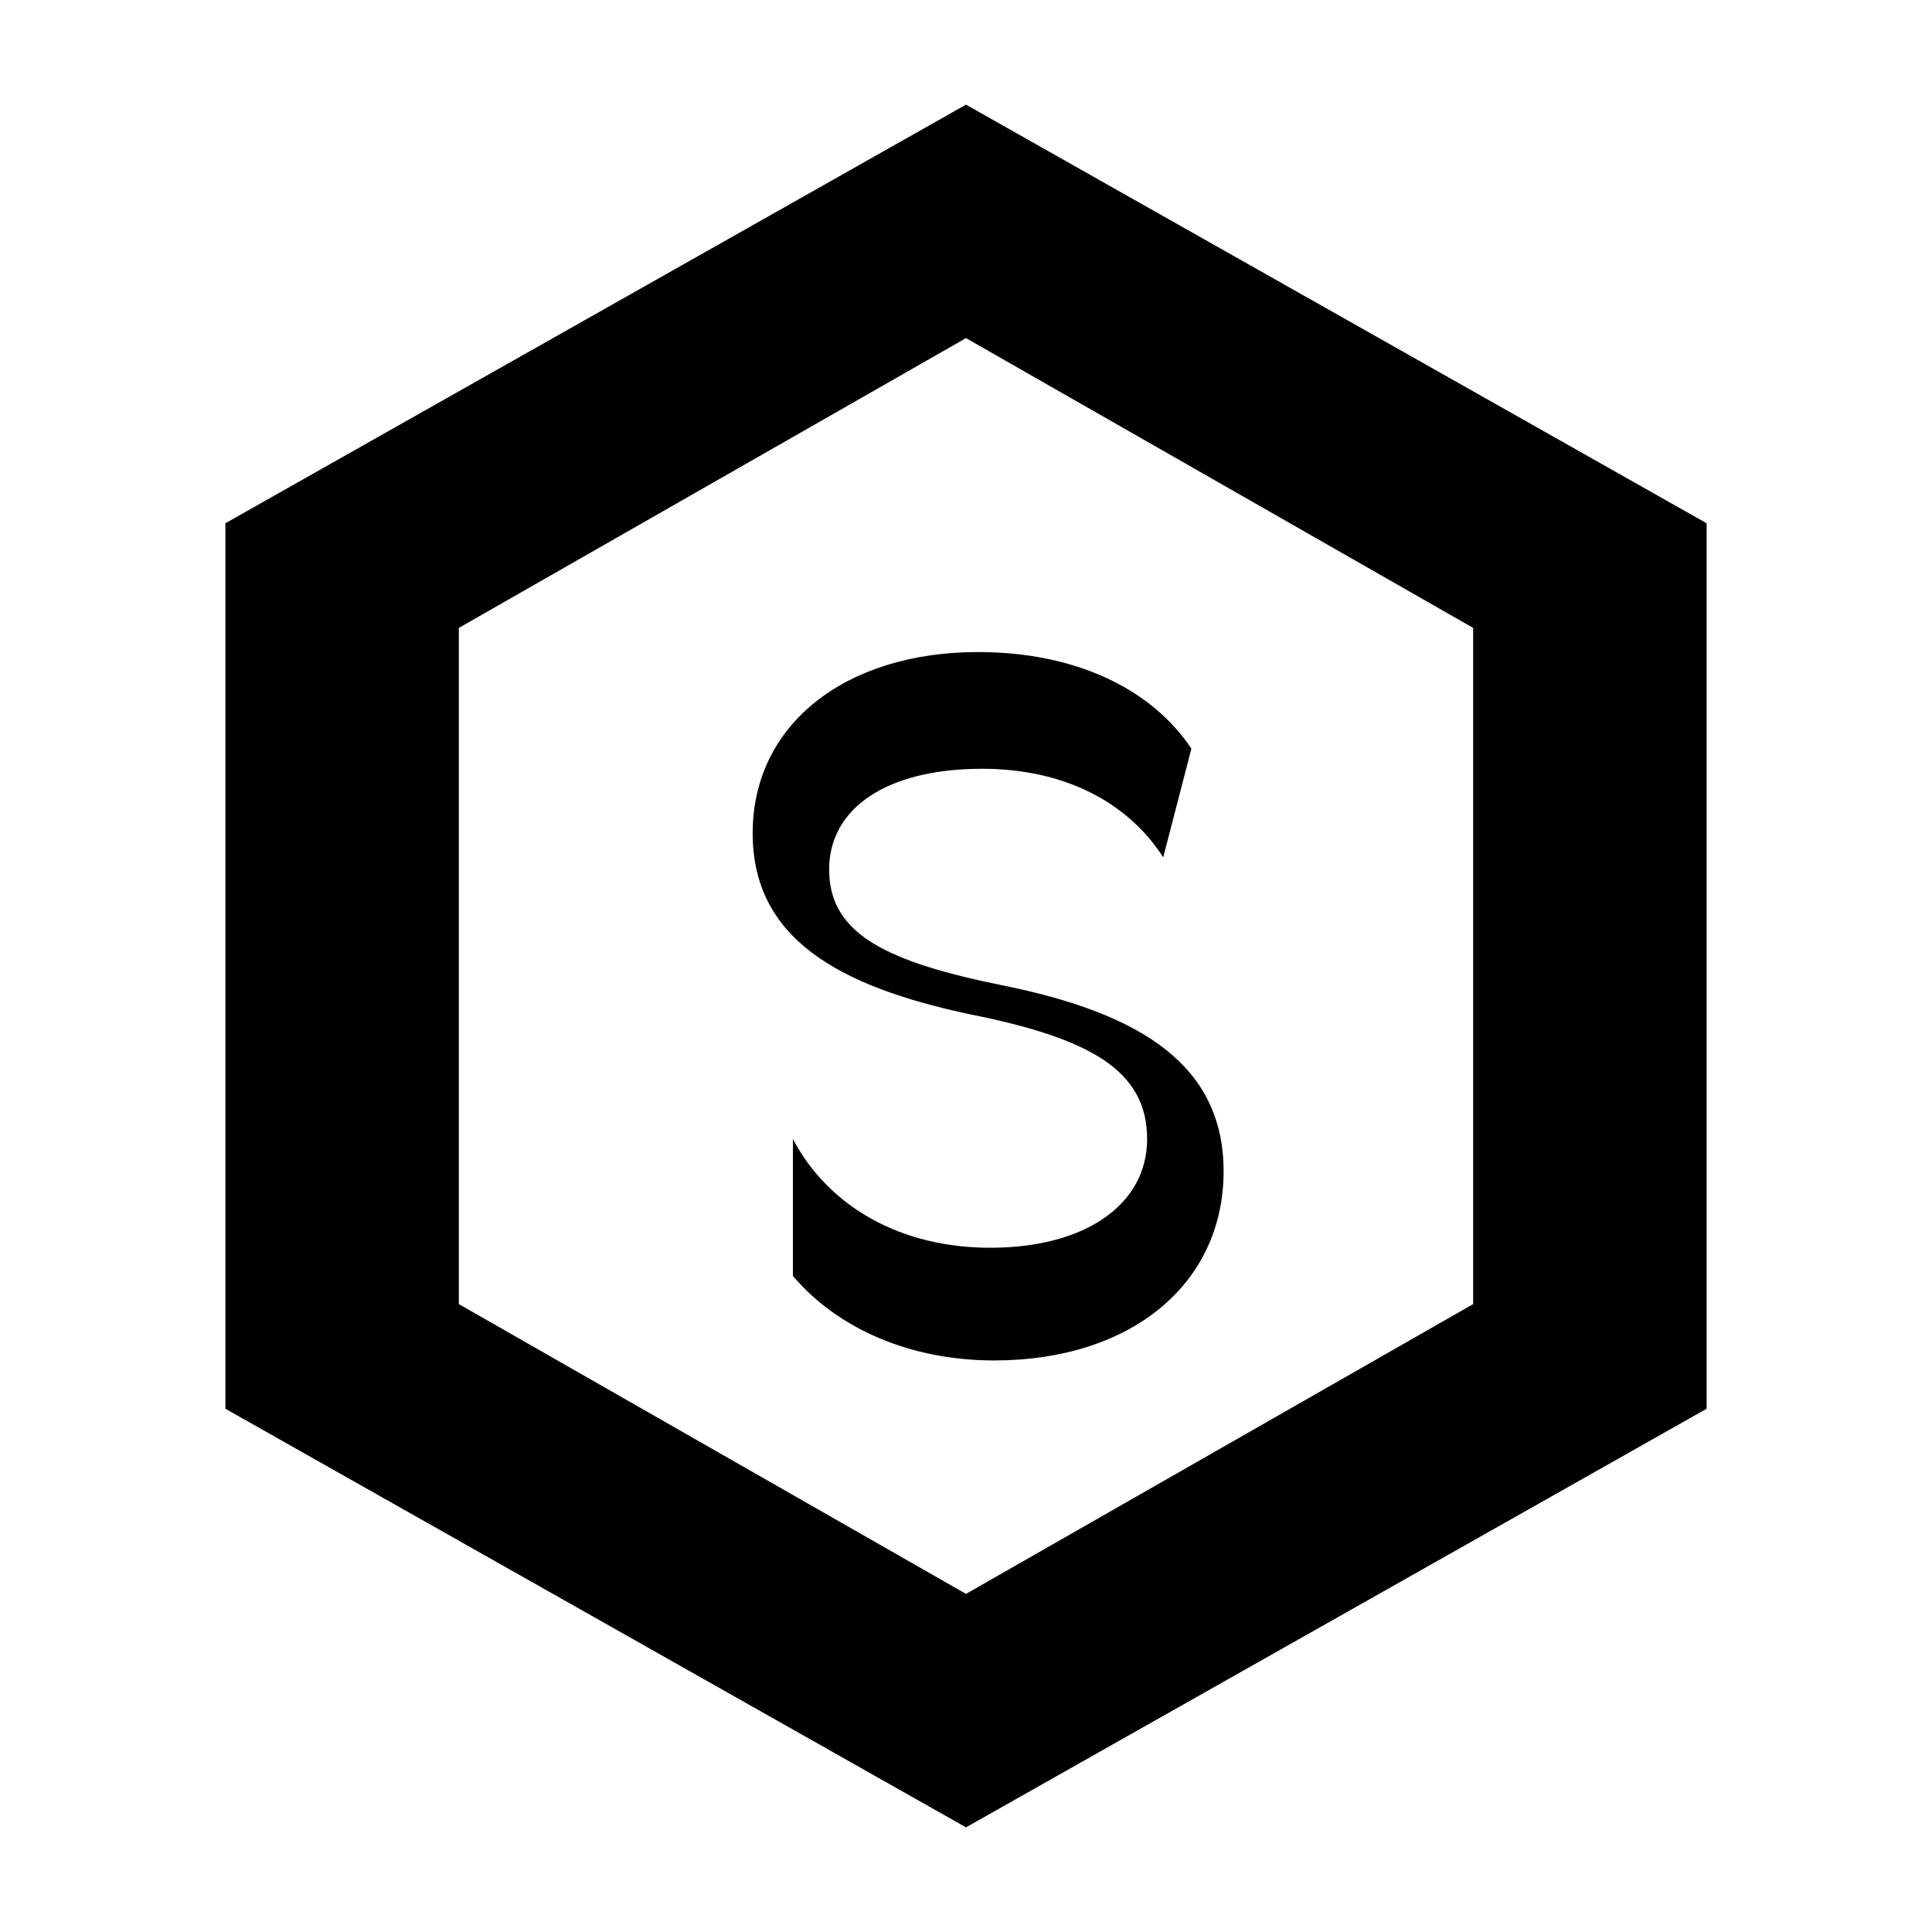
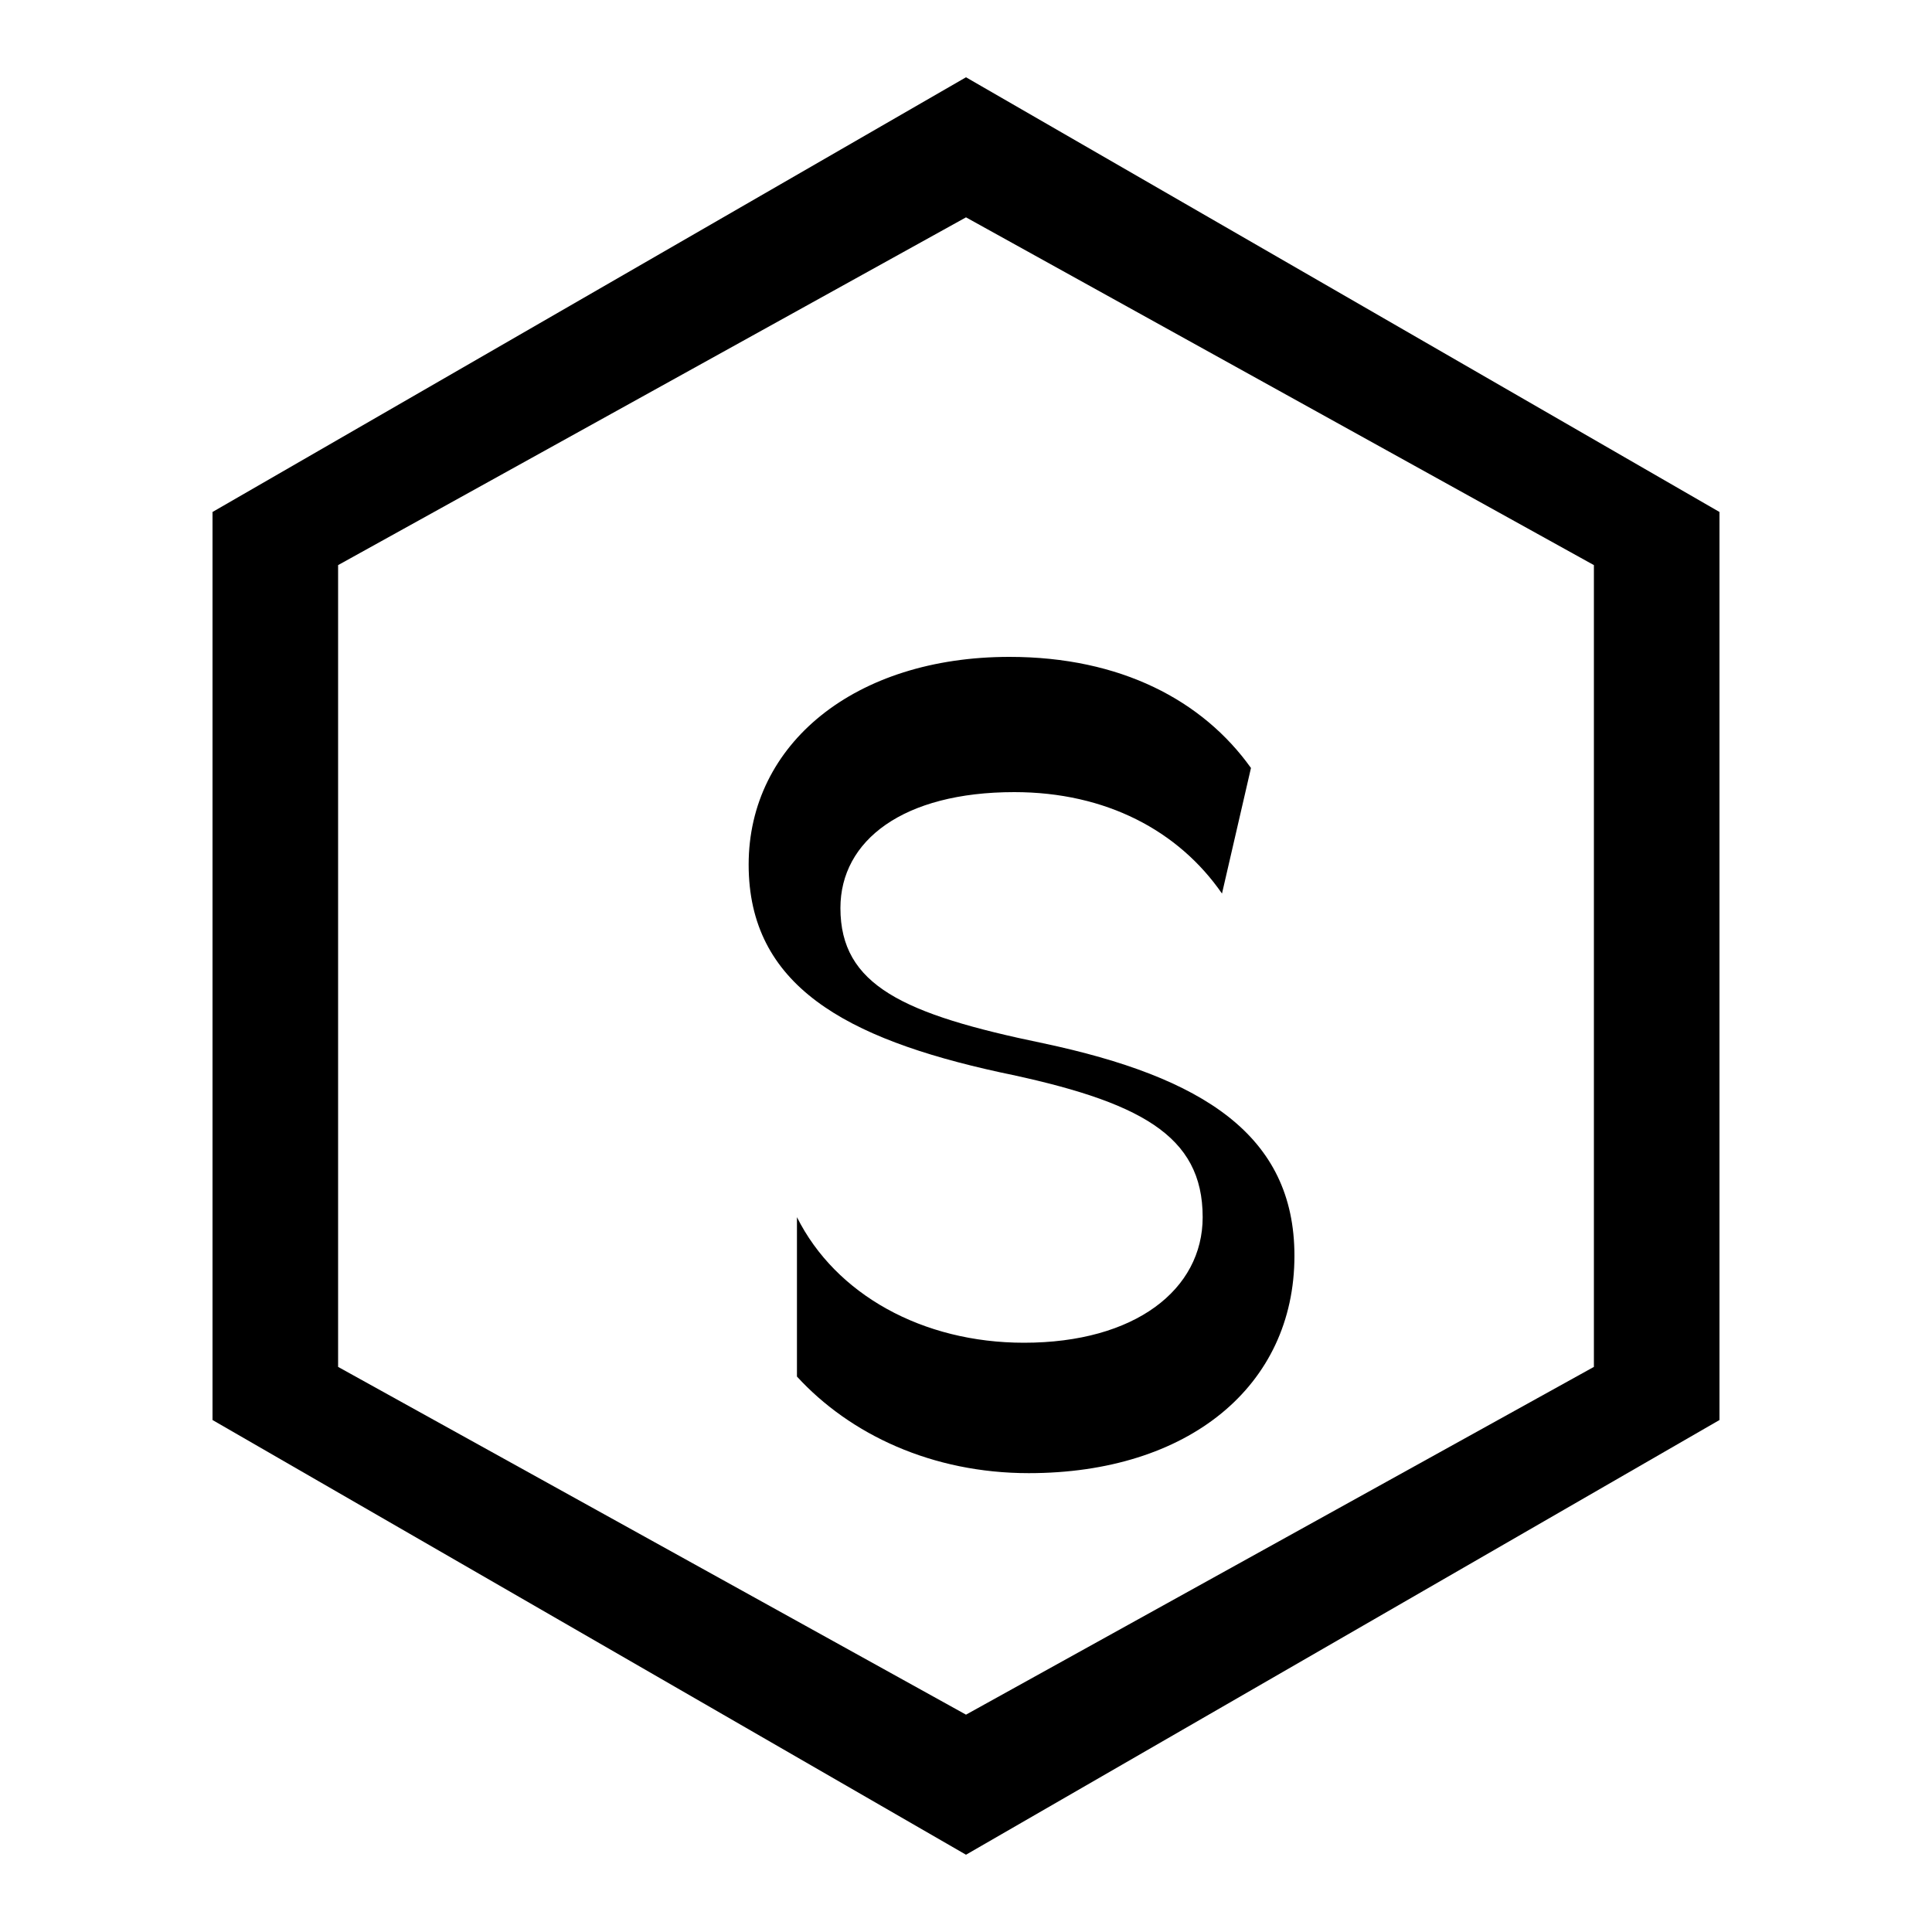
- <svg xmlns="http://www.w3.org/2000/svg" viewBox="0 0 48 48" width="48" height="48">
-   <path d="M24 2.6 42.4 13v22L24 45.4 5.6 35V13L24 2.6Zm0 5.8L11.4 15.6v16.8L24 39.6l12.6-7.2V15.6L24 8.4Z" fill="#000" />
-   <path d="M29.6 18.6c-1-1.5-2.9-2.4-5.3-2.4-3.3 0-5.6 1.8-5.6 4.5 0 2.6 2.1 3.8 5.4 4.5 3 .6 4.4 1.4 4.4 3.1 0 1.6-1.5 2.7-3.9 2.7-2.2 0-4-1-4.9-2.7v3.4c1.1 1.3 2.9 2.1 5 2.1 3.4 0 5.7-1.9 5.7-4.7 0-2.6-2-3.9-5.4-4.6-3-.6-4.4-1.3-4.4-2.9 0-1.5 1.4-2.5 3.8-2.5 2 0 3.6.8 4.5 2.2Z" fill="#000" />
+ <svg xmlns="http://www.w3.org/2000/svg" viewBox="0 0 40 40" width="40" height="40">
+   <path d="M20 1.6 35.6 10.6v18.8L20 38.4 4.4 29.4V10.6L20 1.6Zm0 2.9L7 11.7v16.6l13 7.2 13-7.2V11.7L20 4.5Z" fill="#000" />
+   <path d="M25.9 15.9c-1-1.4-2.7-2.3-5-2.3-3.2 0-5.4 1.8-5.4 4.3 0 2.5 2 3.6 5.2 4.3 2.9.6 4.2 1.3 4.2 3 0 1.5-1.4 2.6-3.7 2.6-2.1 0-3.9-1-4.7-2.6v3.3c1.1 1.2 2.8 2 4.8 2 3.3 0 5.5-1.8 5.5-4.5 0-2.5-1.9-3.7-5.2-4.4-2.9-.6-4.2-1.2-4.2-2.8 0-1.4 1.3-2.4 3.6-2.4 1.9 0 3.4.8 4.3 2.1Z" fill="#000" />
</svg>
